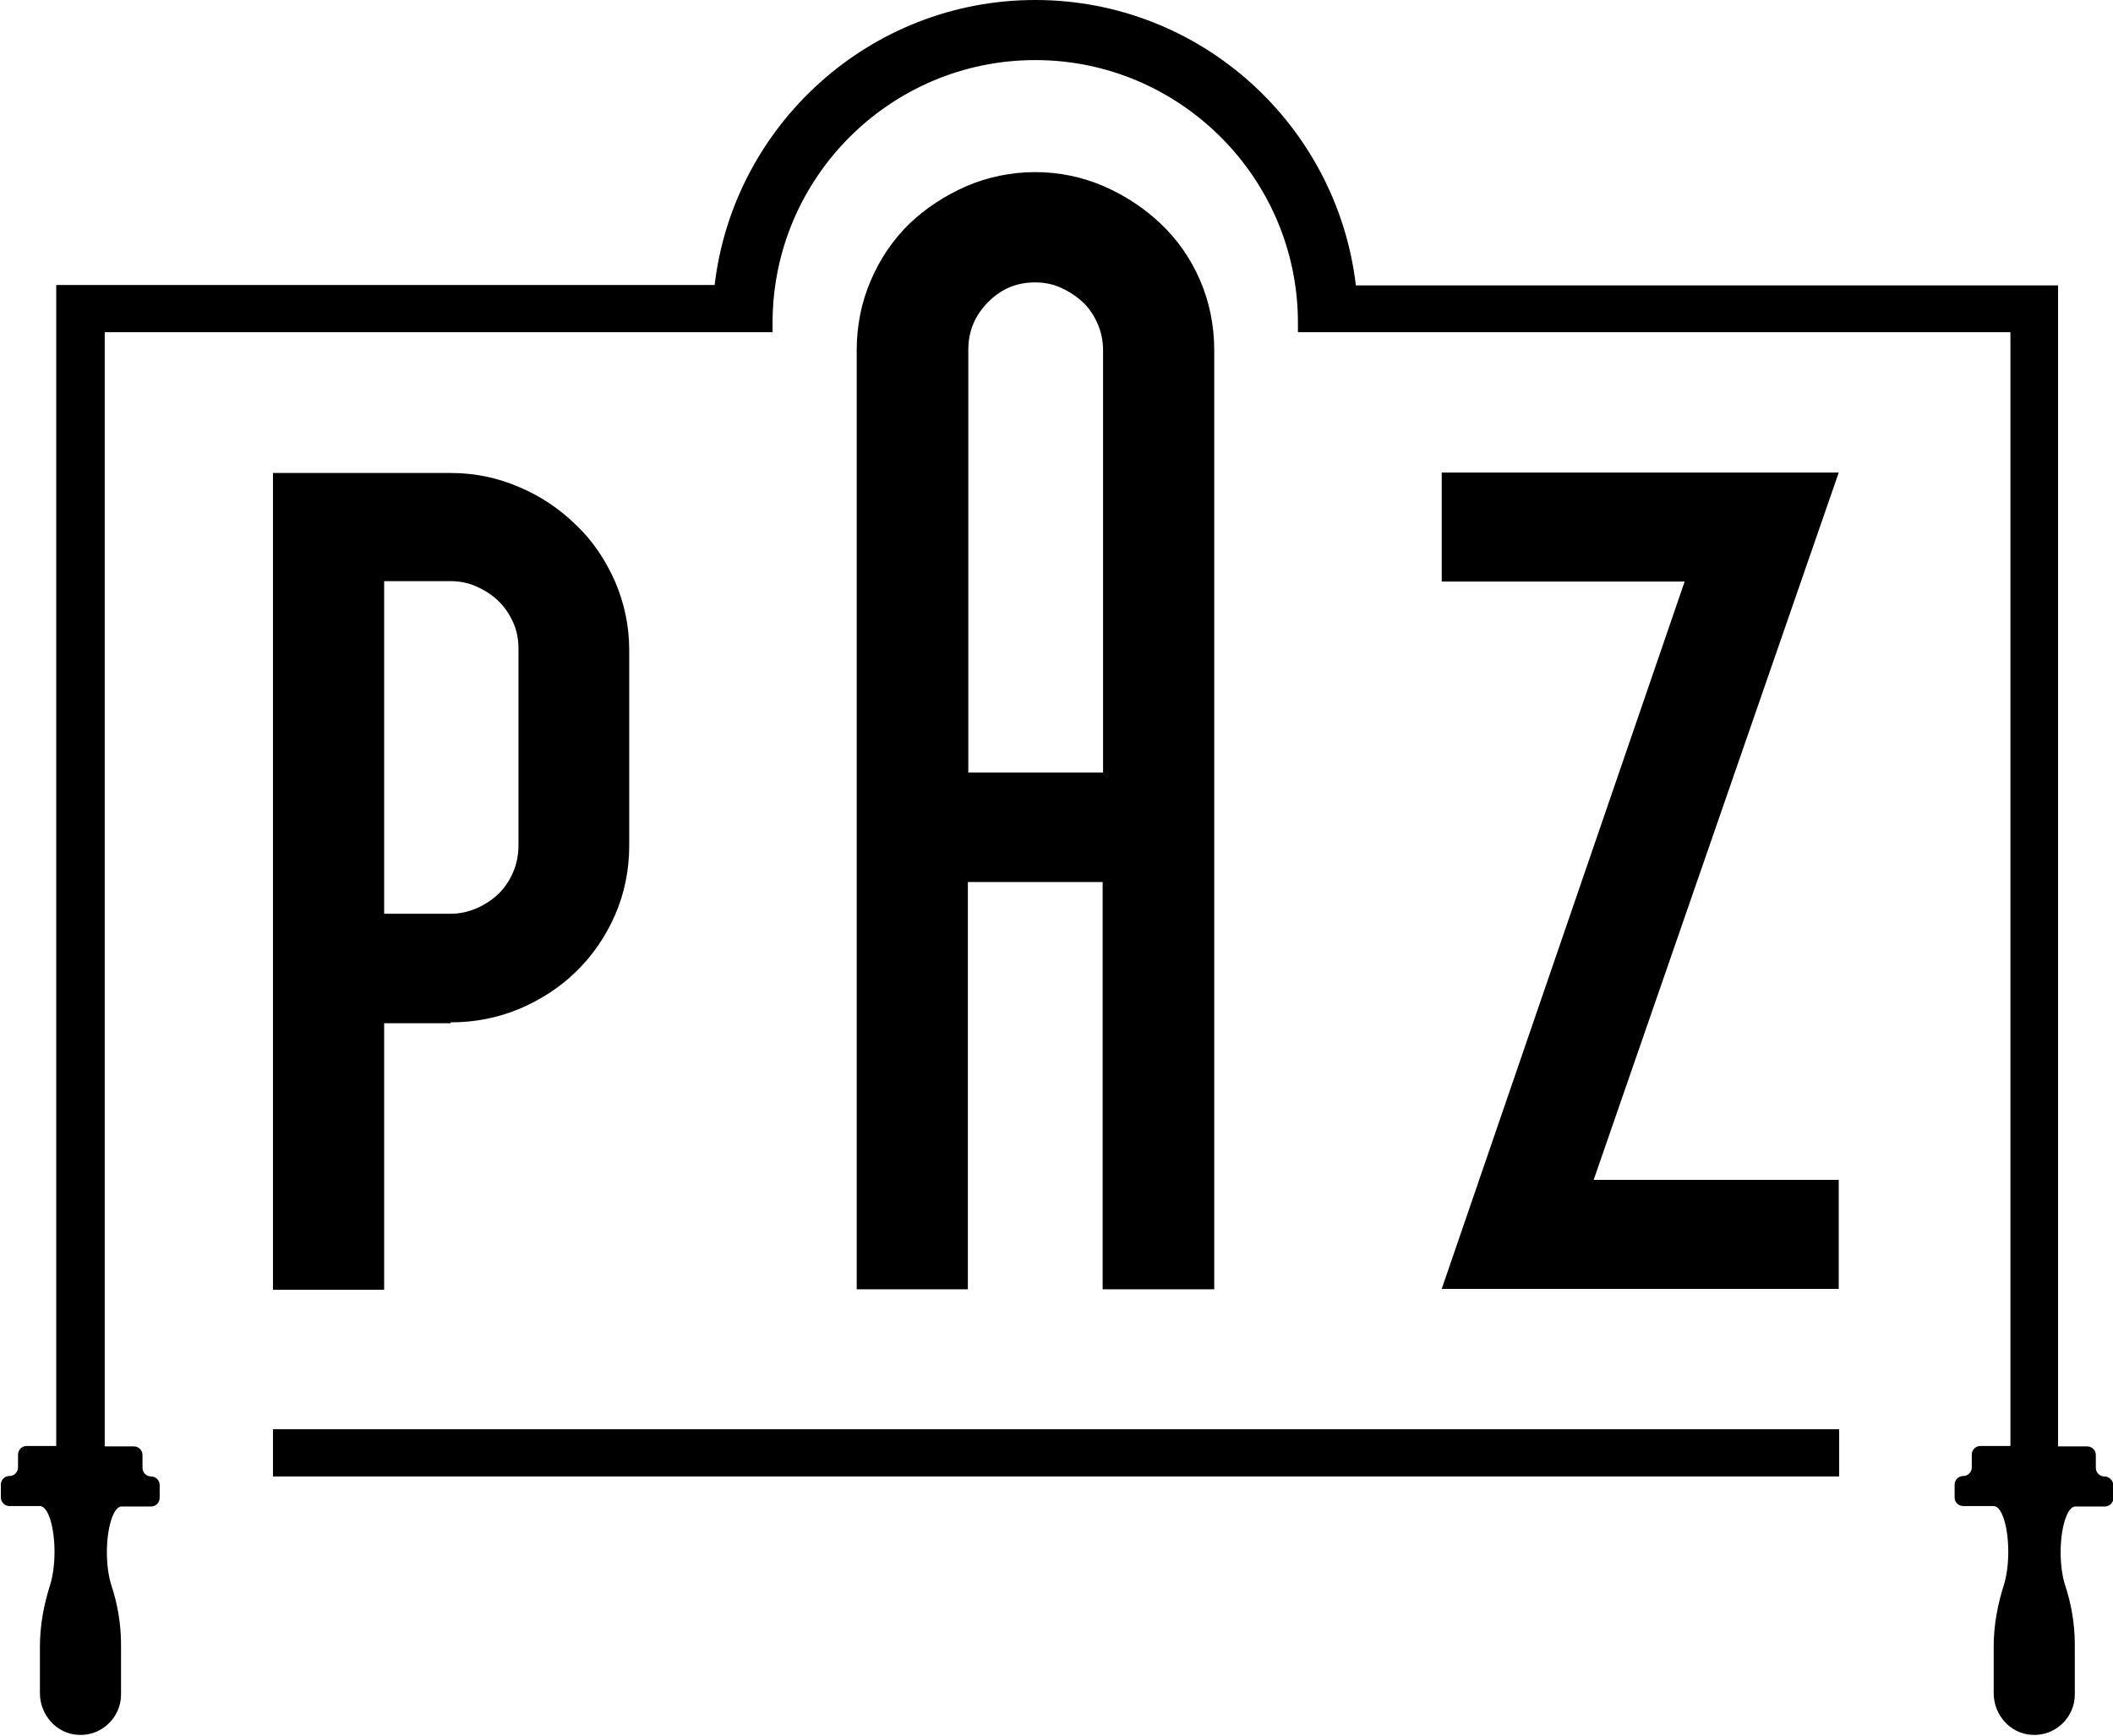
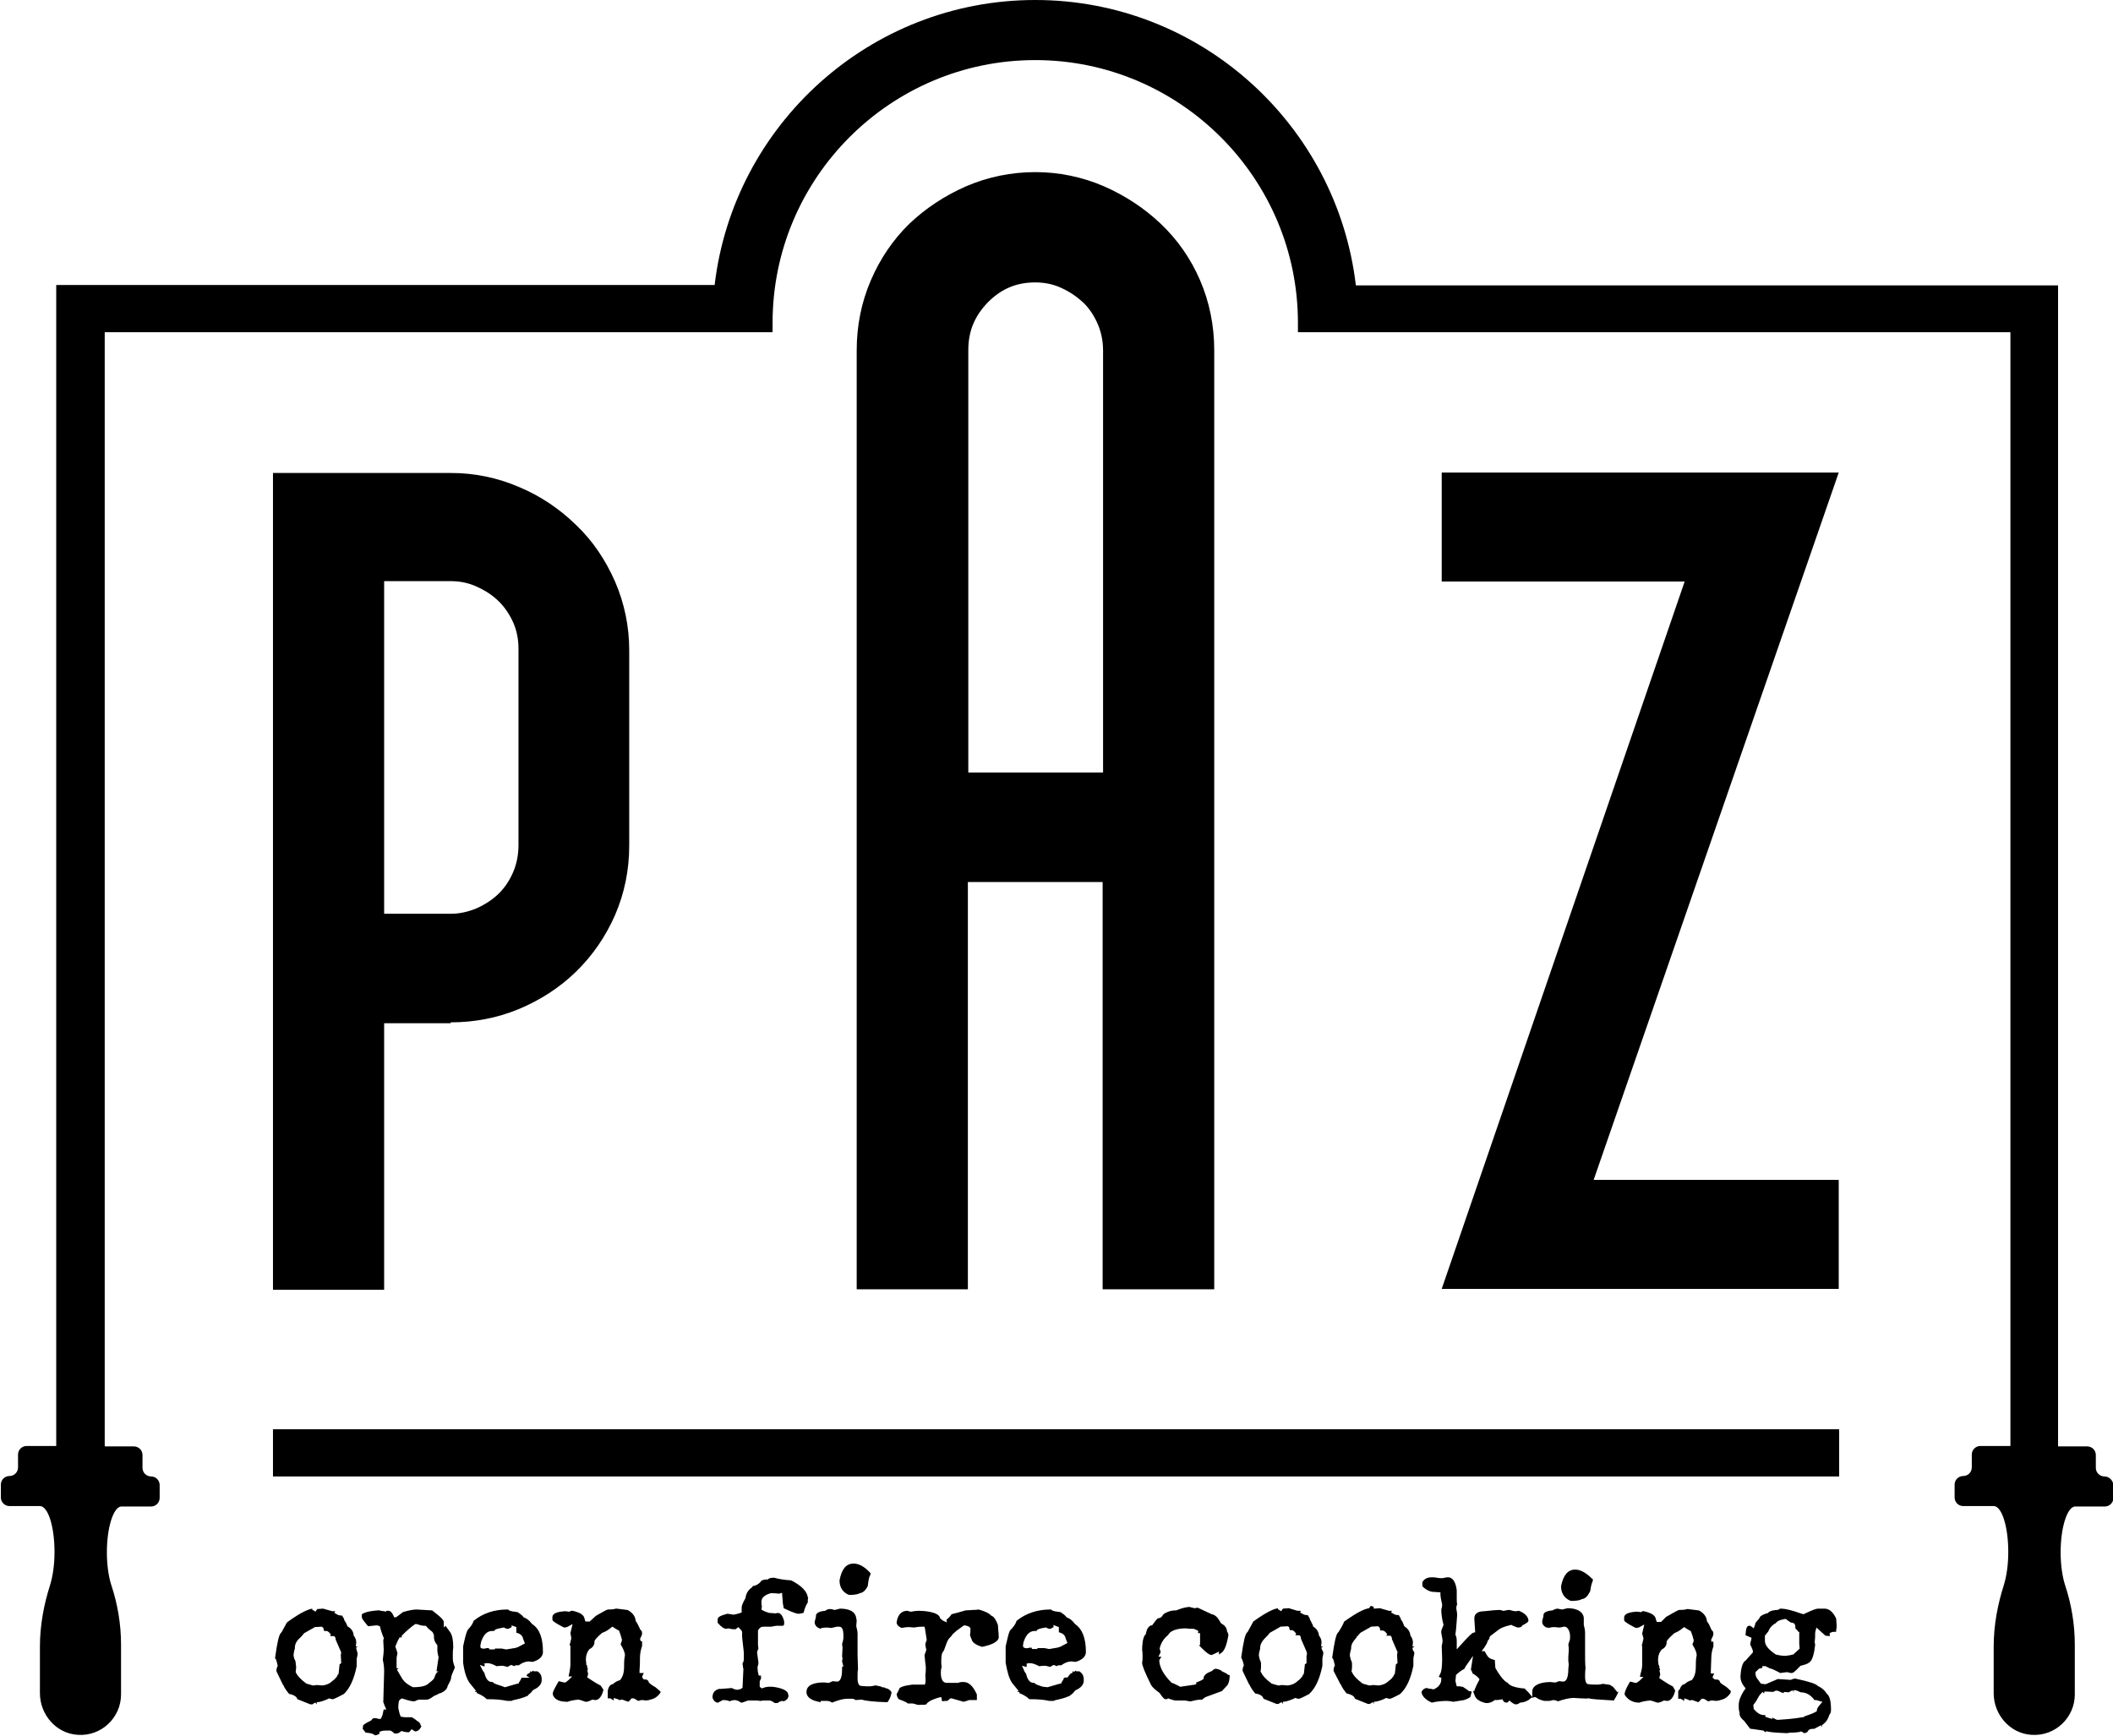
<svg xmlns="http://www.w3.org/2000/svg" viewBox="0 0 492.3 404.4">
-   <path d="m490.3 344c-1.1 0-2-0.9-2-2v-3c0-1.1-0.9-2-2-2h-0.9-0.4-5.5v-270.5h-163.6c-4.4-37.4-36.2-66.5-74.7-66.5s-70.3 29.1-74.7 66.4h-153.4v270.5h-5.5-0.4-1c-1.1 0-2 0.9-2 2v3c0 1.1-0.9 2-2 2s-2 0.9-2 2v3c0 1.1 0.9 2 2 2h7.1c1.9 0 3.4 4.8 3.4 10.7 0 3-0.4 5.6-1 7.6-1.5 4.7-2.4 9.5-2.4 14.5v10.8c0 5 3.8 9.4 8.8 9.7 5.5 0.4 10.1-4 10.1-9.4v-11.6c0-4.8-0.8-9.5-2.3-14-0.6-1.9-1-4.6-1-7.5 0-5.8 1.5-10.5 3.3-10.7h7c1.1 0 2-0.9 2-2v-3c0-1.1-0.9-2-2-2s-2-0.9-2-2v-3c0-1.1-0.9-2-2-2h-0.9-0.4-5.5v-259.6h155.6v-2.2c0-33.8 27.5-61.2 61.2-61.2s61.2 27.5 61.2 61.2v2.2h166v259.5h-5.6-0.4-1c-1.1 0-2 0.9-2 2v3c0 1.1-0.9 2-2 2s-2 0.9-2 2v3c0 1.1 0.9 2 2 2h7.1c1.9 0 3.4 4.8 3.4 10.7 0 3-0.4 5.6-1 7.6-1.5 4.7-2.4 9.5-2.4 14.5v10.8c0 5 3.8 9.4 8.8 9.7 5.5 0.4 10.1-4 10.1-9.4v-11.6c0-4.8-0.8-9.5-2.3-14-0.6-1.9-1-4.6-1-7.5 0-5.8 1.5-10.5 3.3-10.7h7c1.1 0 2-0.9 2-2v-3c-0.1-1.1-1-2-2.1-2z" />
-   <path d="m105 238.2c5.5 0 10.8-1 15.9-3.1 5-2.1 9.5-5 13.3-8.7 3.9-3.8 6.9-8.2 9.1-13.2 2.2-5.1 3.3-10.5 3.3-16.2v-45.5c0-5.5-1.1-10.9-3.3-16-2.2-5-5.2-9.5-9.1-13.2-3.8-3.7-8.2-6.7-13.2-8.8-5.1-2.2-10.4-3.3-16-3.3h-41.4v190.3h25.9v-62.1h15.5zm-15.5-25.3v-77.5h15.5c2.1 0 4.2 0.4 6.1 1.3 2 0.9 3.7 2 5.2 3.5 1.4 1.4 2.5 3.1 3.3 4.9s1.2 3.9 1.2 6v45.8c0 2.2-0.4 4.3-1.2 6.2s-1.9 3.6-3.3 5-3.2 2.6-5.2 3.5c-1.9 0.8-3.9 1.3-6.1 1.3h-15.5z" />
-   <path d="m282.9 300.3v-218.7c0-5.7-1.1-11.2-3.3-16.3s-5.3-9.5-9.2-13.2c-3.8-3.6-8.2-6.5-13.2-8.7-5.1-2.2-10.5-3.3-16-3.3s-11 1.1-16.1 3.3c-5 2.2-9.4 5.1-13.2 8.7-3.8 3.7-6.8 8.1-9 13.2s-3.3 10.6-3.3 16.3v218.8h25.9v-94.9h31.4v94.9h26zm-57.3-120.3v-98.4c0-4.5 1.5-8 4.6-11.2 3.1-3.1 6.6-4.6 11-4.6 2.1 0 4.2 0.4 6.1 1.3 2 0.9 3.7 2.1 5.2 3.5 1.4 1.4 2.5 3.1 3.3 5s1.2 3.9 1.2 6.1v98.3h-31.4z" />
-   <rect x="63.6" y="333" width="364.9" height="11" />
-   <polygon points="428.4 300.3 428.4 274.9 371.3 274.9 428.4 110.1 335.9 110.1 335.9 135.5 392.5 135.5 335.9 300.3" />
+   <path d="M83 384.1c0-.1 0-.2-.1-.2l.5-.2-.5-.1.1-.9c0-.6-.2-1.1-.5-1.5l-.1-.1v-.1c-.1-.9-.5-1.5-1.3-2H81l-.1-.2c-.1-.4-.4-.9-.6-1.2l-.1-.1v-.1c0-.2-.2-.5-.4-.8l-.1-.2h-.2a1.92 1.92 0 0 1-1.2-.4l-.4-.2.2-.4h-.7l-2.1-.6h-.1l-1.3.1-.4.6-.8-.5.1-.2c-.7.1-2.2.5-5.8 3.1l-.2.2-1.2 2.2-.1.1c-.5.4-.9 2.2-1.4 5.8v.2l.2.2c.1.2.2.7.4 1.5v.1l-.1.1c-.1.3-.2.6-.2 1l.1.3 1.4 2.9.1.1c.3.7.8 1.4 1.3 2l.1.1h.2c1.1.3 1.5.7 1.6 1l.1.2 3 1.2h.5c.1 0 .1-.1.1-.1.3-.2.5-.3.6-.3l.3.4v-.5c.7 0 1.6-.3 2.7-.8l.1-.1.8.2h.1c.2 0 .7-.2 2.4-1.1l.2-.1c1.4-1.3 2.4-3.5 3-6.5v-1.7c0-.1.1-.4.2-.9v-.5c-.2-.5-.2-.8-.3-1zm-3.5 3.4l-.4.3v.2l-.2 1.8-.1.4h-.2v.3l-.1.1c-.3.4-.5.6-.6.7l-.4.3c-.7.7-1.5 1-2.4 1.1l-1.2-.1c-.1 0-.4 0-.8.1h-.2l-1.4-.4-.2-.1c-1.2-.9-2-1.7-2.4-2.6v-.2c0-.2.1-.5.1-.9 0-.1 0-.4-.1-.8v-.3c-.1-.3-.1-.6-.2-.7l-.1-.1-.2-.8v-.1c0-.4.1-1 .3-1.6v-.2c0-.7.3-1.5 1.1-2.2l.4-.4c.2-.2.4-.4.5-.6l.2-.2 2.3-1.3.1-.1 1.7-.1.4.4v.4h.1v.2h.5c.3 0 .6.2.9.6l.2.2-.2.4h1l.2.3c.1.1.1.3.1.5l1.3 3-.1.6.1 1.9z" />
+   <path d="M73 375.2c.1-.2.2-.3.3-.5-.1.1-.2.3-.3.5z" />
+   <path d="M105.9 388.3c-.2-.6-.4-1.2-.4-1.8v-1c0-.5 0-1 .1-1.7 0-1.6-.2-2.7-.7-3.5l-1.1-1.5-.4.4V378c0-.5-.5-1.1-2.6-2.7l-.1-.1h-.1c-.5 0-1.5-.1-3.5-.2-.8 0-1.9.2-3.2.6l-1.6 1.2h-.5l-.1-.3c-.5-1.2-1.1-1.2-1.2-1.2H90v.2l-.5-.1c-.3 0-.7-.1-1.2-.2h-.2c-2.6.2-3.3.6-3.6.8l-.2.1v.7c0 .2.1.5 1.3 1.9l.2.2 1.8-.2c.2 0 .4 0 .6.1l.3.1.1.3c.1.6.4 1.4.7 2.2l.1.1v.1c0 .1 0 .3-.1.6v.1l.1 2c0 .7-.1 1.5-.2 2.3v.2a10.9 10.9 0 0 1 .3 2.6l-.2 7.2.1.2c.1.4.2.6.3.8l.3.7h-.6l-.1.4c-.1.8-.3 1.2-.4 1.4l-.2.4h-.4c-.7-.2-.8-.2-1.1-.2-.2 0-.5.2-.6.4l-.2.2c-1.3.6-1.6.9-1.8 1.1l-.1.8c.2.3.5.6.7.9h.2c1.1.1 1.6.3 1.8.5l.1.1h.2c.1 0 .2 0 .6-.2l.3-.1v-.5l.3-.1c.4-.2 1-.2 1.9-.2h.2c.1 0 .4 0 1 .6l.1.1h.4c.3 0 .7-.1 1.1-.5l.2-.1.2.1c.8.2 1 .2 1.3.2h.2l.2-.2.4-.5.8.5h.1c.5 0 1-.4 1.4-1.2l-.2-.2c0-.4-.3-.8-.9-1.1l-.1-.1c-.3-.2-.5-.4-.9-.6l-.1-.1h-1.6c-.2 0-.4 0-.7-.1h-.3l-.1-.2c-.2-.4-.3-1-.5-1.8v-.1c0-.4 0-.8.1-1.3 0-.1 0-.5.6-.8l.2-.1.2.1c1.8.6 2.4.6 2.6.6l.3-.1c.6-.3.8-.3 1-.3h1.6c.4 0 .8-.2 1.5-.7l.3-.2c.5-.2.8-.3 1-.5l.4-.1c1-.4 1.6-1 1.7-1.7l.1-.2c.6-1.1.7-1.4.7-1.7s.3-1.1.8-2.2l.1-.2-.1-.2zm-3.7-2.3l-.5 3.4h.4l-.5.5-.3.7-.1.3c-.1.3-.5.7-1.2 1.2-.6.7-1.9 1-3.6 1h-.2c-1.1-.5-2-1.2-2.5-2l-1-1.7c-.1-.2-.2-.3-.2-.4l.4-.3h-.5v-2.2c0-.4.1-.8.2-1.3v-.1l-.5-1.5.1-.2c.4-1 .6-1.4.8-1.7l.1-.2h.5v-.4l.1-.1c1.3-1.3 2.3-2.1 2.9-2.5l.1-.1h.4c.6.2 1.2.4 1.9.4h.2l.1.1c.5.6 1 1 1.3 1.2l.2.2c.1.2.2.3.2.5l.1.1v.5c0 .6.2 1.2.7 1.8l.1.1v1.4c0 .2.1.6.2 1.1v.1l.1.1zm10.4 1.7l.3-.1c.1 0 .2-.1.4-.1h.2c.6 0 1.2.2 2 .6l.1.1h.1l1.3-.1c.2 0 .5.1 1 .2l.2.1.9-.5.2.1c.1 0 .2.1.3.1l.3.1.2-.2h.8l.1-.1c.7-.5 1.5-.8 2.2-.8l.8.1h.1c1.1-.3 2.4-1 2.4-2.3 0-3.3-.8-5.4-2.5-6.5l-.1-.1c-.6-.8-1.2-1.2-1.7-1.4h-.1l-.1-.1c-.3-.4-.8-.8-1.3-1.1l-.1-.1h-.1c-.9-.1-1.5-.2-1.9-.4l-.2-.2h-.2c-3.1 0-5.7.9-7.8 2.6l-.1.1v.1c-.2.6-.7 1.3-1.3 1.9l-.1.2c-.3.6-.6 1.8-1 3.7v3.8c.3 2.2.8 3.7 1.5 4.7l1.3 1.6.2.2-.3.3h.5v.3l.3.1c.9.4 1.5.8 1.9 1.2l.1.1h.2c1.8 0 3.2.1 4.6.4h1.1v-.1l.4-.1c1.4-.3 2.4-.6 3-.9l.3-.1v-.1l.2-.2c.3-.2.6-.5.9-.9l.2-.2c1.2-.5 1.9-1.3 1.9-2.2v-.3c0-.8-.3-1.4-1-1.8h-.9v-.2l-.6.4v-.2h-.2v.3l-.7.4v.2l-.2.1.8.5h-1.9l-.1.3c-.2.3-.3.6-.5.8v.2l-.8.2-2.4.7h-.1l-.8-.3c-1.3-.4-1.7-.6-1.8-.7l-.1-.1s0-.1-.1-.1h-.2c-.8 0-1.4-.7-1.7-2l-.1-.2c-.3-.4-.4-.6-.5-.8l-.5-1 1.1.4v-.6zm-.5-5.2c.6-1.7 1.4-2.5 2.6-2.5h.4l.3-.3c.3-.2.9-.3 1.9-.5h.2l.1.1c.2.1.4.2.7.2h.2l.1-.1c.3-.1.5-.2.6-.3v-.4l1.1.4v1.3l.3.1c.7.2 1.2.7 1.3 1.4l.4 1-1.7.9c-.3.1-.5.1-.6.2h-.2l-1.8.3h-.1l-1-.2h-1.6v.2H114l-.1-.3h-.4c-.1 0-.3 0-.4.1h-.1c-.7.1-.9-.1-1-.2-.2-.2 0-.9.1-1.4zm40.6 10.6c-.7-.4-1.3-.8-1.5-1.1l-.1-.1v-.2l-.2-.2c-.1-.1-.3-.2-.5-.2h-.4l-.4-.5.1-.4.3-.6h-1v-.5c.1-1.1.1-2.1.1-2.9a8.36 8.36 0 0 1 .5-2.9v-1.1h-.3l-.2-.6.1-.1c.3-.6.4-.9.4-1 0-.5-.1-.8-.4-1l-.1-.1v-.1c-.4-.9-.7-1.4-.9-1.7l-.1-.1v-.1c-.1-1-.7-1.8-1.7-2.4l-.3-.1-2.4-.3h-.2c-.7.2-1.3.2-1.8.2-.2 0-.3 0-2.9 1.5l-.1.1-1.2 1.1-.1.1h-1l-.2-.6c-.1-.9-1-1.5-2.8-1.9h-.2c-.1 0-.2 0-.3.1l-.2.1h-.2c-.2 0-.5-.1-.9-.1-1.2.1-2.9.3-2.9 1.4v.5c0 .3.2.6 2.5 1.8l.3.1c.2 0 .5-.1.6-.1l1.3-.7-.5 2.1.2 1.1v.1l-.3 1.3-.1.2.2.3v4.4c0 .4-.1 1.1-.3 2.1 0 0-.1.2-.1.6h.8l-.8.8c-.2.2-.4.3-.6.5l-.2.1h-.2c-.2 0-.5-.1-.9-.2l-.4-.1c-.1.2-.2.3-.2.3-1.1 1.9-1.2 2.3-1.2 2.5v.3l.1.3c.5 1 1.6 1.4 3.3 1.4h.1l.2-.1c.3-.1 1.1-.3 2.2-.4.3 0 .9.2 1.7.5h.2c.2 0 .6-.1 1.2-.4l.1-.1.8.1c.7 0 1.3-.6 1.7-1.7l.2-.7-.6-.9-.1-.1c-1-.5-1.9-1.1-2.8-1.7l-.3-.2.1-.3c0-.1.1-.2.1-.4v-.2s0-.1-.1-.5l-.1-.3.2-.1-.2-.6v-.3c0-.1-.1-.1-.1-.1l-.1-.1v-.2l-.1-1c0-.9.2-1.6.7-2.3l.2-.2c1-.5 1.1-1.3 1.1-1.6v-.2c.1-.4.7-1 1.7-1.9l.2-.1c.6-.2 1.3-.6 2-1.2l.3-.2.3.2a6.39 6.39 0 0 0 1 .6l.2.1.1.2c.2.5.4 1.2.6 1.9v.2c0 .1-.1.3-.2.6l-.1.3.1.2c.8 1.3.9 2.1.9 2.3v.1c-.2.9-.2 1.8-.2 2.7 0 1.3-.3 2.3-.9 3l-.1.1h-.1c-.6.2-1.1.5-1.4.8l-.1.1h-.1c-.5.1-.8.5-1 1.1l-.1.4v1.8h.6l.8.5v-.6l.6.2c.2 0 .3.1.5.2l.2.1.6-.1h.1l1.4.5.6-.6.1-.2h.4c.1 0 .3 0 1 .5l.2.1.7-.2c.2 0 .5 0 1.1.1l.7-.1.3-.1c1-.2 1.7-.7 2.3-1.5l.1-.2v-.2c-.1 0-.2-.2-1.2-1zm35.5-19.8v.1l-.1.1a7.56 7.56 0 0 0-.8 2l-.1.3-1.1.2c-.3 0-1-.1-3.3-1.2l-.2-.1-.2-1.1-.2-2.5-.6.2h-.2c-.7-.1-1.2-.1-1.6-.1h-.2c-1.5.4-2.2 1.1-2.2 2 0 .3 0 .7.1 1v.1l-.1.7.3.2c.3.2.9.4 1.5.6h.1c.5 0 1 .1 1.3.1h.1l.5-.1c.7 0 1.2.7 1.5 2v.8h-.2v.2h-1.7c-.1 0-.5.1-1.1.2h-1.8c-.4 0-.9.1-1.3.9v3.1c0 .3 0 .6.1 1v.1c-.2.4-.3.8-.3.8v.2l.3 2.2c0 .4 0 .6-.2 1v.2c0 .7.1 1.2.2 1.6l.1.3h.5v.8l-.1.1c-.1.2-.2.4-.2.5v1.2l.5.4.2-.1c.9-.3 1.2-.3 1.4-.3h.9c1.6.2 3.4.7 3.6 1.6v.1c.1.2.1.3.1.4 0 .3-.1.8-.9 1.2l-.2.1-.3-.1h-.1c-.4.1-.7.2-.9.4l-.1.1h-.7c-.1 0-.1-.1-.1-.1-.3-.2-.8-.5-1.1-.5h-.8c-.5 0-1 0-1.2.1h-.2c-.5-.1-1-.1-1.5-.1h-1.3l-1.4.5h-.2c-.2-.1-.4-.2-.5-.3l-.2-.1c-.3-.1-.6-.2-.8-.2-.1 0-.4 0-1 .2l-.2.1-.2-.1c-.2-.1-.7-.2-1.3-.2h-.1l-1.1.6h-.2c-.4-.1-.8-.4-1-.9l-.1-.3c0-1.1.5-1.7 1.5-2h.4l2.6-.2.2.1c.6.3 1 .3 1.2.3.5-.1.8-.2 1-.4l.1-.1.2-4.3v-.1c-.1-.2-.1-.6-.2-1.2v-.1l.1-.1c.1-.2.2-.5.2-.8V385l-.4-3.6v-1.1c0-.2-.1-.4-.6-.9l-.3-.3-.6.5h-.5s-.4 0-1.2-.2h-.1l-.3.1c-.6 0-1.1-.3-2-1.3l-.1-.1v-.8c0-.6.8-.9 2.2-1.3h.2c.5.1.9.1 1.1.2h.2c.7-.1 1.3-.3 1.6-.4l.3-.1v-1.2c0-.4.3-1.1.8-2l.1-.1v-.1c.1-.9.5-1.7 1.4-2.4l.2-.1v-.2l.2-.1h.2c.7-.2 1.3-.6 1.7-1.2l.1-.1h.1c.2-.1.6-.2 1.2-.2h.1l.1-.1c.2-.2.7-.3 1.2-.3h.2c1 .3 2.3.5 3.8.6l.3.1c2.3 1.2 3.5 2.5 3.7 3.8l.1.2c-.1.1-.1.7-.1 1zm14.6-6.8v.4l-.1.2c-.1.1-.3.6-.5 2.2v.2c-.5 1-1.1 1.6-1.9 1.7l-.2.1c-.4.2-1.3.3-2.1.3h-.2c-1.5-.6-2.2-1.8-2.2-3.4.5-2.6 1.5-3.9 3.3-3.9 1.2 0 2.5.7 3.8 2.1l.1.1zm4.8 27.6l.1.2v.2c-.2.9-.5 1.5-.8 1.9l-.1.2h-.2c-3-.1-4.9-.3-5.8-.6h-.2l-1.2.1h-.1l-.1-.1c-.2-.1-.4-.2-.5-.2h-1.4c-.8 0-1.9.3-3.2.8l-.2.1-.2-.1a1.93 1.93 0 0 0-1-.3h-1.5v.3l-.5-.1c-2.8-.6-2.8-1.9-2.8-2.3 0-1.8 2.2-2.2 4-2.2h.2c.2 0 .5.1.9.1h.1l.9-.4 1 .1c1 0 1.2-1.6 1.2-3v-.5h.3l-.3-1.2c0-.2 0-.4.1-.5v-.1l-.1-.6v-.1l.1-1.9-.1-.8v-.1c.2-.6.3-1.1.3-1.3v-.7c0-1.3-.3-2-1-2h-.5l-1.3.3-1-.1h-.1c-.5 0-.9.1-1.1.1h-.1l-.2.2c-.2-.1-.3-.1-.3-.1-.9-.4-1.1-1-1.1-1.5l.3-1.2v-.2c0-.2 0-1 2.1-1.2h.1l.1-.1c.3-.2.7-.3.8-.3h.2c.2 0 .4 0 1 .2h.1l1.2-.3c1.7 0 3.6.4 3.8 2.3l.1.4-.1 1.3v.1c.2.7.3 1.3.3 1.8v4.8l.1 3.4v.1c-.1.3-.1 1-.1 1.9 0 .2 0 .7.1 1.1s.3.8.7.8c.8.1 1.4.1 2.1.1.3 0 .7-.1 1.2-.2h.2c.5.1 1.1.2 1.5.4l.2.1.2-.1.2.2c.8.1 1.2.5 1.4.8zm25.1-12.7c0 1.2-1.9 1.9-3.9 2.3-.6-.2-2.2-.7-2.4-1.7l-.1-.2c-.1-.2-.2-.6-.3-.8v-.1c.1-.5.1-1 .1-1.3v-.2l-.1-.2c-.3-.3-.7-.4-1.2-.5h-.2l-.3.2-1.5 1.1-1 .9h.1c-.2.2-.5.6-.9 1-.3.5-.5 1-.7 1.6s-.4 1.2-.7 1.5l-.1.2c-.2.6-.2 1.5-.2 1.9 0 .2 0 .8.1 1.2a5.07 5.07 0 0 0-.2 1.3c0 .6 0 2.5 1.4 2.5h2.7l.1-.1h.1l.4-.1h.6c1.6 0 2.5 1.6 3.1 2.9v1.3h-1.8c-.3.1-.8.3-1.3.4l-2.8-.8h-.2l-.2.1c-.1.1-.3.3-.6.5-.4 0-.8 0-1.2.1l-.2-1-.5.1c-.4.1-1.7.5-2.4 1l-.5.4.1.1c-.2.1-.5.2-.6.2h-1c-.4.1-.7 0-1.7-.3h-1.2l-.1-.1c-.1-.1-.6-.4-2-.9a2.08 2.08 0 0 1-.5-1.2c.2-.3.5-.9.7-1.4.3-.2.8-.5 2.3-.7h.1c.3-.1.7-.1.9-.1h2.6l.1-.4c.1-.5 0-1.2 0-1.9.1-.6.1-1.2.1-1.7v-.1c-.1-.6-.2-1.9-.3-2.8l.4-1.1v-.2c-.1-.5-.2-.8-.2-1.1s.1-.6.2-.8l.1-.2v-.2l-.4-2.6-.1-.4h-.4c-.8 0-1.5.1-2.1.2-.3 0-.7-.1-1.1-.1-.2 0-.8 0-1.7.2-.8-.3-1.2-.8-1.2-1.3.3-2.2 1.5-2.7 2.5-2.7l.7.2h.2c.5-.1 1.2-.2 1.7-.2 1.1 0 4.6.2 5 1.6v.1l.1.1c.2.2.5.4.6.5l.9.4-.1-.6c.5-.4.9-.8 1.2-1.3.5-.1 1.9-.5 3.3-.9.7 0 1.6-.1 1.6-.1.3 0 .9 0 1.4-.1 1.5.4 2.5.9 2.9 1.4l.2.1c.5.2 1 1 1.4 2.1 0 .5.1 1 .1 1.4s.1.6.1.6c-.1.1 0 .4 0 .8zm6.3 6.3l.3-.1c.1 0 .2-.1.4-.1h.2c.6 0 1.2.2 2 .6l.1.1h.1l1.3-.1c.2 0 .6.1 1 .2l.2.1.9-.5.2.1c.1 0 .2.1.3.1l.3.1.2-.2h.8l.1-.1c.7-.5 1.5-.8 2.2-.8h.1l.8.1h.1c1.1-.3 2.4-1 2.4-2.3 0-3.3-.9-5.4-2.5-6.5l-.1-.1c-.6-.8-1.2-1.2-1.7-1.4h-.1l-.1-.1c-.3-.4-.8-.8-1.3-1.1l-.1-.1h-.1c-.9-.1-1.5-.2-1.9-.4l-.2-.2h-.2c-3 0-5.7.9-7.8 2.6l-.1.1v.1c-.2.6-.7 1.3-1.3 1.9l-.2.2c-.3.6-.6 1.9-1 3.7v3.8c.4 2.2.8 3.7 1.5 4.7l1.3 1.6.2.2-.3.3h.5v.3c.2.1.3.1.3.1.9.4 1.5.8 1.9 1.2l.1.1h.2c1.8 0 3.2.1 4.5.4h1.1v-.1l.4-.1c1.4-.3 2.4-.6 3-.9 0 0 .1 0 .3-.1v-.1l.2-.1c.3-.2.6-.5.9-.9l.2-.2c1.2-.5 1.9-1.3 1.9-2.2v-.3c0-.8-.3-1.4-.9-1.8l-.1-.1h-.8v-.2l-.6.4v-.2h-.2v.3l-.7.4v.2l-.2.1-.2.4-.9.1-.1.3c-.2.3-.3.6-.5.8v.2l-.8.2-2.4.7h-.1l-1-.1c-1.3-.4-1.7-.6-1.8-.7l-.2-.2h-.2c-.8 0-1.4-.7-1.7-2l-.1-.2c-.3-.4-.4-.6-.4-.7l-.5-1.1 1.1.3v-.7zm-.5-5.2c.6-1.7 1.4-2.5 2.6-2.5h.4c.1-.1.1-.2.1-.2.2-.2.7-.4 2-.6h.2l.1.1c.2.1.4.2.7.2h.2l.1-.1.6-.3-.1-.5 1.3.5v1.2l.3.1c.7.2 1.2.7 1.3 1.4l.4 1-1.7.9c-.3.1-.5.1-.6.2h-.1l-1.8.3h-.1l-1-.2h-1.7v.2h-1.3v-.3h-.4c-.1 0-.3 0-.4.1h-.1c-.7.1-.9-.1-1-.2-.3-.1-.1-.8 0-1.3zm48 7.8v.1c0 .9-.2 1.7-.5 2.2l-1.3 1.4-3.8 1.4a3.04 3.04 0 0 0-.7.5l-.1.1h-.2c-.9 0-1.7.2-2.5.4h-.2l-1.1-.2H274c-.2 0-.5 0-1.6-.4l-.2-.1-.4.2h-.2c-.3 0-.6-.2-1.4-1.4l-.1-.1c-1.1-.8-1.7-1.4-1.9-1.8-1.4-2.8-2.1-4.5-2.1-5.2.1-.5.1-.9.1-1.2v-.2c0-.6 0-1.2-.1-1.5 0-1 .1-3.1.8-3.7l.1-.1v-.2c.2-1 .6-1.6 1.2-1.8h.2l.1-.1c1.1-1.5 1.2-1.6 1.6-1.6.1 0 .5-.1.9-.8l.2-.2c.8-.5 1.7-.8 2.7-.8h.2c.9-.4 1.9-.7 2.9-.8h.1l1.2.3h.1c.3-.1.5-.1.5-.1h.2l3 1.4.2.1c.8.1 1.5.8 2.1 2l.2.2c.8.4 1.2 1 1.3 1.8v.1l.1.1c.1.2.2.4.2.7-.4 2.3-.9 3.5-1.5 4l-.7.5v-.7l-.8.4a4.87 4.87 0 0 1-.7.3l-.1.1h-.1c-.5 0-1.2-.5-2.2-1.5l-.8-.8h.3v-2.8h-.5l.1-.5c-.1-.1-.4-.2-.8-.4l-.3-.1c-.7 0-1.2 0-1.7-.1h-.2c-1.4 0-3.2.3-3.9 1.3l-.1.2c-1.1.9-1.7 1.9-2 3.1v.2c.2.5.2.6.2.7l-.1.3-.4.8h.7l-.5.8v.2c.1 1.5 1 3.2 2.8 5l.1.1h.1c.3.1.9.4 1.7.8l.1.1h.1l3.4-.5.3-.1v-.4l.3-.1c.7-.3 1-.4 1.2-.6l.2-.1v-.2c.1-.7.7-1.2 1.8-1.6l.2-.1c.2-.2.5-.5.9-.5.4.1 1.1.2 1.4.6l.2.1c.7.3 1 .5 1.2.7l.4.1zm21.4-6.2c0-.1 0-.2-.1-.2l.5-.2-.5-.1.1-.9c0-.6-.2-1.1-.5-1.5l-.1-.1v-.1c-.1-.8-.5-1.5-1.3-2l-.1-.1v-.2l-.6-1.2-.1-.1v-.1c0-.2-.2-.5-.4-.8l-.1-.2h-.2a1.92 1.92 0 0 1-1.2-.4l-.4-.2.2-.4h-.7c-.3 0-1-.3-2.1-.6h-.1l-1.3.1-.4.6-.8-.5.1-.2c-.7.1-2.2.5-5.8 3.1l-.1.1v.1l-1.2 2.2-.1.1c-.5.4-.9 2.2-1.4 5.8v.2l.1.1c.1.2.3.7.5 1.6v.1l-.1.1c-.1.3-.2.6-.2 1l.1.3 1.4 2.9.1.1c.3.7.8 1.4 1.3 2l.1.1h.2c.9.2 1.4.5 1.6 1l.1.2 3 1.2h.5l.1-.1c.3-.2.5-.3.6-.3l.3.4v-.5c.7 0 1.6-.3 2.7-.8l.1-.1.8.2h.1c.2 0 .7-.2 2.4-1.1l.1-.1c1.4-1.3 2.4-3.5 3-6.5v-1.7c0-.2.1-.5.2-1v-.5c-.2-.3-.3-.6-.4-.8zm-3.4 1.1c0 .2 0 .4-.1.6v1.7l-.4.3v.2l-.2 1.8-.1.4h-.2v.3l-.1.1c-.3.4-.5.6-.6.7l-.4.3c-.7.7-1.5 1-2.4 1.1l-1.2-.1c-.1 0-.4 0-.8.1h-.2l-1.4-.4-.2-.1c-1.2-.9-2-1.7-2.4-2.6l-.1-.1v-.1c0-.2.1-.5.1-.9v-1c-.1-.3-.1-.6-.3-.8v-.1l-.2-.8v-.1c0-.4.1-.9.3-1.6v-.2c0-.7.4-1.5 1.1-2.2l.5-.5c.2-.2.4-.4.5-.6l.2-.2 2.3-1.3.1-.1 1.7-.1.2.1.2.2v.4h.1v.2h.4c.3 0 .6.2.9.6l.2.2-.2.4h1l.2.3c.1.1.1.3.1.5l1.3 3 .1.4z" />
+   <path d="M298.2 374.6c-.1.2-.2.3-.3.5.1-.1.2-.3.3-.5 0 .1 0 .1 0 0z" />
+   <path d="M329.1 384.1v-.2l.5-.2-.5-.1.1-.9c0-.5-.2-1.1-.5-1.5l-.1-.1v-.1c-.1-.8-.5-1.5-1.3-2l-.1-.1-.1-.2c-.2-.6-.4-1-.6-1.2l-.1-.1v-.1c0-.2-.2-.5-.4-.8l-.1-.2h-.2a1.92 1.92 0 0 1-1.2-.4l-.4-.2.2-.4h-.7l-2.1-.6h-.1l-1.3.1-.1-.5h-.2c-.1 0-.1-.1-.2-.1h-.3l-.3.5c-.7.1-2.2.5-5.8 3.1l-.1.1v.1c-.3.7-.7 1.4-1.2 2.2l-.1.1c-.5.4-.9 2.2-1.4 5.8v.2l.1.1c.2.2.3.8.5 1.6v.1l-.1.1c-.1.3-.2.6-.2 1l.1.3 1.5 2.9.1.1c.3.7.8 1.4 1.3 2l.1.1h.2c1.1.3 1.5.7 1.6 1l.1.2 3 1.2h.5l.1-.1c.3-.2.5-.3.6-.3l.2.4v-.5c.7 0 1.6-.3 2.7-.8l.1-.1.8.2h.1c.2 0 .7-.2 2.4-1.1l.1-.1c1.4-1.3 2.4-3.5 3-6.5v-1.7c0-.2.1-.5.2-1v-.5c-.3-.3-.4-.6-.4-.8zm-3.5 3.4l-.4.3v.2l-.2 1.8-.1.4h-.2v.3l-.1.1c-.3.4-.5.6-.6.7l-.4.3c-.7.7-1.5 1-2.4 1.1l-1.2-.1c-.1 0-.4 0-.8.1h-.2l-1.4-.4-.2-.1c-1.2-.9-2-1.7-2.4-2.6l-.1-.1v-.1c0-.2.1-.5.1-.9v-1c-.1-.3-.1-.6-.3-.8v-.1l-.2-.8v-.1c0-.4.1-.9.3-1.6v-.2c0-.7.4-1.4 1.1-2.2l.2-.2-.1-.1.3-.2c.2-.2.3-.4.5-.6l.2-.2 2.3-1.3.1-.1 1.7-.1.4.4v.4h.1v.2h.5c.3 0 .6.2.9.6l.2.2-.2.4h1l.2.3a.9.9 0 0 1 .1.5l1.3 3-.1.7.1 1.9z" />
+   <path d="M319.4 374.6c0 .1 0 .1 0 0-.1.2-.2.4-.3.5.1-.1.2-.3.3-.5zm57.3 19.5l-.9-1.1c-.2-.1-.4-.2-.6-.4-.3-.1-.7-.1-1.1-.2-.2 0-.4 0-.5-.1-.5.1-1 .2-1.4.2-.7 0-1.4 0-2.1-.1-.8 0-.8-1.4-.8-1.9 0-1.1.1-1.7.1-1.9-.1-1-.1-2.3-.1-3.4v-4.8c0-.5-.1-1.1-.3-1.8V377c0-.6-.5-2.3-3.8-2.3l-1.2.3h-.1l-1-.2h-.2c-.1.1-.5.1-.8.3l-.1.1h-.1c-2.1.2-2.1.9-2.1 1.2v.2c-.1.3-.2.7-.3 1.2 0 .5.2 1 1 1.4.2 0 .4 0 .6.1.2-.1.7-.2 1.2-.2h.1l1 .1c.4 0 .8-.1 1.2-.2h.1c.9 0 1.3 1.4 1.3 2.1v.7c0 .1-.1.5-.4 1.3l.1.9c0 .3 0 1.1-.1 2v1l.1.8-.1 1c0 1.9-.4 3-1.2 3l-1-.1c-.4.2-.8.3-.8.3h-.2c-.4 0-.8-.1-.9-.1-2.6 0-4.2.8-4.3 2.1v1.4l-.9-1.1-.9-.9c-1.8-.1-2.8-.5-3.2-.7l-.1-.1c-.1 0-.4-.2-.6-.5-.5-.2-1.4-.9-2.8-3.3l-.1-.2-.1-1.3v-.5l-.3-.1c-.8-.2-1.2-.5-1.4-.8a10.37 10.37 0 0 1-.7-1.2h-.7l.6-.8c.4-.6.7-1.1.8-1.5v-.1l.1-.1c.2-.2.3-.4.4-.8v-.1l.1-.1 2.1-1.6c.3-.2 1-.6 2.7-1h.2l.1.1c.9.4 1.2.5 1.4.5 0 0 .3 0 .6-.1.2-.1.4-.3.4-.4l.1-.1h.1c.9-.5 1.2-.7 1.2-1 0-.4-.2-1.5-2.2-2.3l-.7.1h-.1c-.3 0-.8-.1-1.4-.3-.2 0-.5 0-1.3.2h-.2c-.6-.2-.7-.2-.8-.2-.6 0-1.8.1-3.6.3-.9 0-1.5.2-1.9.6s-.4.9-.4 1.2l.2 3.1-.4.1c-.3 0-1.3 1-3 2.9l-.9 1v-2c0-.5-.1-1-.2-1.2l-.1-.1v-.2c.1-.6.2-1.8.3-3.2l.1-1.4c0-.3-.1-.9-.2-1.4v-.1c0-.1 0-.5.2-.9-.1-.4-.1-1-.1-1.2v-2.1c-.4-3-1.7-3-2.1-3h-.2l-1 .2h-.2s-.7 0-1.1-.1c-.5-.1-.8-.1-1.2-.1h-.1c-1.2 0-1.8.6-2.1 1.1v1c.8.8 1.8 1.3 2.6 1.3l1.6.1v.4c0 .5.1 1 .2 1.5s.2.8.2 1.1-.1.7-.2 1c0 .8.1 2 .5 3.5v.2l-.1.2c-.3.7-.4 1-.4 1.1v.5c.2.9.3 1.6.3 1.8v.1c0 .2-.1.6-.2 1.1l.1 3c0 2-.2 3-.4 3.4l-.4.8.6.2v.4c0 1-.7 1.9-1.8 2.3h-.1l-.4-.1c-.3 0-.7-.1-1.1-.2-.5 0-1 .4-1.2.9 0 .9 1 1.9 2.4 2.5 1.1-.3 2.6-.4 3.5-.4.4 0 1 .1 1.5.2l2.5-.4c.3-.1 1.4-.5 1.5-.8l.3-1.2-.7-.1-.2-.2-1.2-.8c-.2 0-.4 0-.6-.1h-.8l-.3-1.2c0-.1 0-.4.1-1v-.4l.1-.1c.2-.2.8-.8 1.9-1.4.2-.5.6-1 .8-1.3l1.2-1.7-.5 3.2c.2.3.3.6.4.9.7.4 1.2.8 1.5 1.2l.1.2-.1.2a17.8 17.8 0 0 0-1 2.1l-.1.4h-.3l.4 1.1c.3.8 1.2 1.4 2.6 1.7h.5c1-.2 1.2-.5 1.3-.5l.2-.2h.2c.2 0 .7 0 1.2-.1l.4-.1.2.3c.1.3.4.5.9.5.1 0 .2-.1.3-.2l.3-.3.3.3c.8.6 1 .6 1.1.6.4 0 .7-.1.9-.3l.1-.1h.2c.9-.1 1.7-.4 2.3-1l.1-.1 1-.2.2.1c.5.4 1.1.6 1.9.8h1.2l.9-.2c.3 0 .7.1 1.1.3 1.3-.5 2.8-.8 3.6-.8l1.7.1h.3c.3 0 1 .1 1.4 0h.2c.6.2 2.4.3 5.8.5.3-.5.8-1.3 1.1-2.1-.3.2-.3.2-.4 0zm-5.6-26.2v.4l-.1.3c-.1.2-.3.7-.5 2.1l-.1.2c-.5 1-1.1 1.6-1.9 1.7l-.2.1c-.4.2-1.3.3-2.1.3h-.2c-1.1-.4-2.3-1.4-2.3-3.4.5-2.6 1.6-3.9 3.3-3.9 1.2 0 2.5.7 3.9 2.1l.2.1zm31.2 25.2c-.9-.6-1.4-.9-1.5-1.1l-.1-.1v-.2l-.2-.2c-.1-.1-.3-.2-.6-.2h-.4l-.2-.2-.3-.2.1-.4.3-.6h-.8v-.5l.1-2.9a8.36 8.36 0 0 1 .5-2.9v-1.1h-.5v-.6l.1-.1c.3-.6.4-.9.4-1 0-.5-.1-.8-.4-1l-.1-.1v-.1c-.4-.8-.6-1.4-.9-1.7l-.1-.1v-.1c-.1-1-.7-1.8-1.7-2.4l-.3-.1-2.4-.3h-.2c-.7.2-1.3.2-1.8.2-.2 0-.3 0-2.9 1.5l-.2.1-1.2 1.2h-1l-.2-.6c-.1-.9-1-1.5-2.8-1.9h-.2c-.1 0-.2 0-.3.1l-.1.1h-.2c-.2 0-.5-.1-.9-.1-1.2.1-2.9.3-2.9 1.4v.5c0 .3.2.6 2.5 1.8l.3.1c.2 0 .5-.1.6-.1l1.3-.7-.5 2.1.3 1.1v.1l-.3 1.3-.1.2.1.2v4.5c0 .4-.1 1.1-.4 2.1l-.1.6h.8l-.8.8c-.2.2-.4.3-.7.5l-.1.1h-.2c-.2 0-.5-.1-.8-.2l-.5-.1-.2.3c-1 1.7-1.1 2.4-1.1 2.7.5.9 1.6 1.9 3.4 1.9h.1l.2-.1c.3-.1 1.1-.3 2.2-.4.3 0 .9.2 1.7.5h.2c.2 0 .6-.1 1.2-.4l.1-.1.8.1c.7 0 1.3-.6 1.7-1.7l.2-.7-.5-.9-.1-.1c-1-.5-1.9-1.1-2.8-1.7l-.3-.2.1-.5c0-.1.1-.2.1-.3v-.2s0-.1-.1-.5l-.1-.3.2-.1-.2-.6v-.3l-.2-.4-.1-1c0-.9.2-1.6.7-2.3l.2-.2c1-.5 1.1-1.3 1.1-1.6v-.2c.1-.4.7-1 1.7-1.9l.1-.1c.6-.2 1.3-.6 2-1.2l.3-.2.3.2c.4.3.8.5 1 .6l.2.1.1.2c.2.5.4 1.1.6 1.9v.2c0 .1-.1.4-.2.6l-.1.2.1.2c.8 1.3.9 2 .9 2.3v.1c-.2.9-.2 1.8-.2 2.7 0 1.3-.3 2.3-.9 3l-.1.1h-.1c-.6.2-1.1.5-1.4.8l-.1.1h-.1c-.5.1-.8.5-1 1.1l-.4.5v1.8h.6l.8.5v-.6l.6.2c.1 0 .3.1.5.2l.1.1.6-.1h.1l1.4.5.6-.6.1-.2h.4c.1 0 .3 0 1 .5l.2.1.7-.2a5.38 5.38 0 0 1 1.1.1l.7-.1.3-.1c1-.2 1.7-.7 2.3-1.5l.1-.2v-.2c.2-.1.1-.2-.9-1.1zm25.5-16l-.1-.2c-.7-1.4-1.6-2.1-2.6-2.1h-1.5c-.3 0-.9.1-3.2 1.2l-.2.1-.7-.2c-2.2-.8-3.7-1.1-4.5-1.1h-.2c-.1 0-.2.1-.4.2l-.2.1c-.5 0-1.8.1-2.3.7l-.1.1h-.2c-.9.3-1.5.6-1.7 1.1v.1l-.1.1c-.5.5-.8.9-.9 1.2v.2c0 .1 0 .1-.1.2l-.2.6-.5-.4c-.2-.1-.3-.2-.3-.2h-.3c-.5 0-.7.6-.8 1.9v.3l1.4.6-.1.4c0 .1 0 .3-.1.4-.1.3-.1.5-.1.8v.1l.1.1c.3.6.5 1.1.5 1.4v.2l-1.7 1.9c-.8.4-1.1 2.1-1.2 3.7 0 .8.3 1.7 1 2.5l.2.3-.2.3c-.1.1-.2.2-.3.4-.8 1.3-1.1 2.3-1.1 3.2v.5a4.44 4.44 0 0 0 .2 1.3v.2c0 .6.4 1.1 1 1.6l.1.1 1.3 1.7.1.1h.2l2.8.4.2.1.2.3.3-.2h.2c.7.2 2 .3 4.3.4h.5l.5-.1c1.1 0 2-.1 2.4-.2l.2-.1.2.1c.1 0 .2.1.4.2l.1.1h.1c.2 0 .4-.1.6-.2l.2-.2c.2-.6 1-.6 1.3-.6h.2c1-.5 1.4-.8 1.6-.8l.2.4v-.5h.1l.1-.1c.7-.5 1.2-1.2 1.5-2.2l.1-.2c.2-.2.3-.6.3-1 0-2-.3-3.2-.9-3.7l-.1-.1a4.44 4.44 0 0 0-1.9-1.7l-.2-.1c-.4-.5-2-1-5.2-1.7-.3 0-.6.1-.9.2l-.1.1-3.1-.2-2.8 1.2h-.2c-.3 0-.5-.1-.7-.1h-.2l-.6-.8c-.5-.6-.7-1.1-.7-1.6v-.2l.1-.2.7-.7.8-.2v-.4h.7c.2.1.5.2 1 .5l.4.1c.3.1 1 .4 1.9.9l.1.1 1.6-.2h.1c.7.2.9.2 1 .2.3 0 .6-.1 2-1.6l.1-.1h.1c.8-.2 1.4-.4 1.7-.6l.1-.1c.9-.3 1.3-2.4 1.5-4.1v-.1l-.1-.6v-.1c.1-.6.1-1.1.1-1.5s0-.7.1-1l.2-.8 2.1 1.9 1 .1v-.7l.2-.1c.2-.1.4-.2.9-.2h.4v-.4c.2-.8.1-1.4 0-2.7zm-19.2 20c.5-.6.9-1.3 1.2-1.9.5-.7.8-.9.9-1l.3.4.1-.5 2.1.1.1-.1c.2-.1.4-.2.6-.2.3 0 .5.1 1.1.4l.6.2v-.3l1.2.1c.1 0 .1-.1.1-.1.5-.3.7-.3.8-.4l.2.5v-.5h.4c.3.1.7.2 1 .4l.3.1c1.2 0 2.2.6 3 1.6l.1.2h.2c.4 0 .7.1.9.2l.8.2-.5.6c-.5.6-.8 1-.8 1.4v.2l-.2.1c-.3.2-.9.5-2.4 1l-.3.1v.1l-.4.1c-.7.1-2.2.4-5.6.6h-.4l-1.1-.5v.3l-.7-.2c-.3-.1-.5-.2-.6-.2l-.3-.1v-.4h-.3c-.8 0-1.5-.4-2.3-1.3l-.1-.1-.1-.9.1-.2zm10.7-13l-.1.1-1.3 1.2-.1.1h-.2c-.2.1-.7.2-1.6.3-.7 0-1.4-.1-2.2-.3l-.2-.1c-1.6-1.1-2.4-2.1-2.4-3.1v-1.2l.8-1a3.51 3.51 0 0 1 1.7-1.9l.2-.2c.3-.4 1-.6 2-.8h.2l.1.1c.3.2.6.5 1 .7l.3.1c.7 0 .8.6.8 1.1v.2l.1.1c.3.3.5.5.6.7h.2v2.8l.1 1.1zm71-40.1c-1.1 0-2-.9-2-2v-3c0-1.1-.9-2-2-2h-6.8V66.5H315.9C311.5 29.1 279.7 0 241.2 0s-70.3 29.1-74.7 66.4H13.1v270.5H6.2c-1.1 0-2 .9-2 2v3c0 1.1-.9 2-2 2s-2 .9-2 2v3c0 1.1.9 2 2 2h7.1c1.9 0 3.4 4.8 3.4 10.7 0 3-.4 5.6-1 7.6-1.5 4.7-2.4 9.5-2.4 14.5v10.8c0 5 3.8 9.4 8.8 9.7 5.5.4 10.1-4 10.1-9.4v-11.6c0-4.8-.8-9.5-2.3-14-.6-1.9-1-4.6-1-7.5 0-5.8 1.5-10.5 3.3-10.7h7c1.1 0 2-.9 2-2v-3c0-1.1-.9-2-2-2s-2-.9-2-2v-3c0-1.1-.9-2-2-2h-6.8V77.4H180v-2.2c0-33.8 27.5-61.2 61.2-61.2s61.2 27.5 61.2 61.2v2.2h166v259.5h-7c-1.1 0-2 .9-2 2v3c0 1.1-.9 2-2 2s-2 .9-2 2v3c0 1.1.9 2 2 2h7.1c1.9 0 3.4 4.8 3.4 10.7 0 3-.4 5.6-1 7.6-1.5 4.7-2.4 9.5-2.4 14.5v10.8c0 5 3.8 9.4 8.8 9.7 5.5.4 10.1-4 10.1-9.4v-11.6c0-4.8-.8-9.5-2.3-14-.6-1.9-1-4.6-1-7.5 0-5.8 1.5-10.5 3.3-10.7h7c1.1 0 2-.9 2-2v-3c-.1-1.1-1-2-2.1-2zM105 238.2c5.5 0 10.8-1 15.9-3.1 5-2.1 9.5-5 13.3-8.7 3.9-3.8 6.9-8.2 9.1-13.2 2.2-5.1 3.3-10.5 3.3-16.2v-45.5c0-5.5-1.1-10.9-3.3-16-2.2-5-5.2-9.5-9.1-13.2-3.8-3.7-8.2-6.7-13.2-8.8a39.86 39.86 0 0 0-16-3.3H63.6v190.3h25.9v-62.1H105zm-15.5-25.3v-77.5H105c2.1 0 4.2.4 6.1 1.3 2 .9 3.7 2 5.2 3.5 1.4 1.4 2.5 3.1 3.3 4.9s1.2 3.9 1.2 6v45.8c0 2.2-.4 4.3-1.2 6.2s-1.9 3.6-3.3 5-3.2 2.6-5.2 3.5c-1.9.8-3.9 1.3-6.1 1.3H89.5zm193.4 87.4V81.6c0-5.7-1.1-11.2-3.3-16.3s-5.3-9.5-9.2-13.2c-3.8-3.6-8.2-6.5-13.2-8.7a40.22 40.22 0 0 0-16-3.3c-5.5 0-11 1.1-16.1 3.3-5 2.2-9.4 5.1-13.2 8.7-3.8 3.7-6.8 8.1-9 13.2s-3.3 10.6-3.3 16.3v218.8h25.9v-94.9h31.4v94.9h26zM225.6 180V81.6c0-4.5 1.5-8 4.6-11.2 3.1-3.1 6.6-4.6 11-4.6 2.1 0 4.2.4 6.1 1.3 2 .9 3.7 2.1 5.2 3.5 1.4 1.4 2.5 3.1 3.3 5s1.2 3.9 1.2 6.1V180h-31.4zm-162 153h364.9v11H63.6zm364.8-32.7v-25.4h-57.1l57.1-164.8h-92.5v25.4h56.6l-56.6 164.8z" />
</svg>
